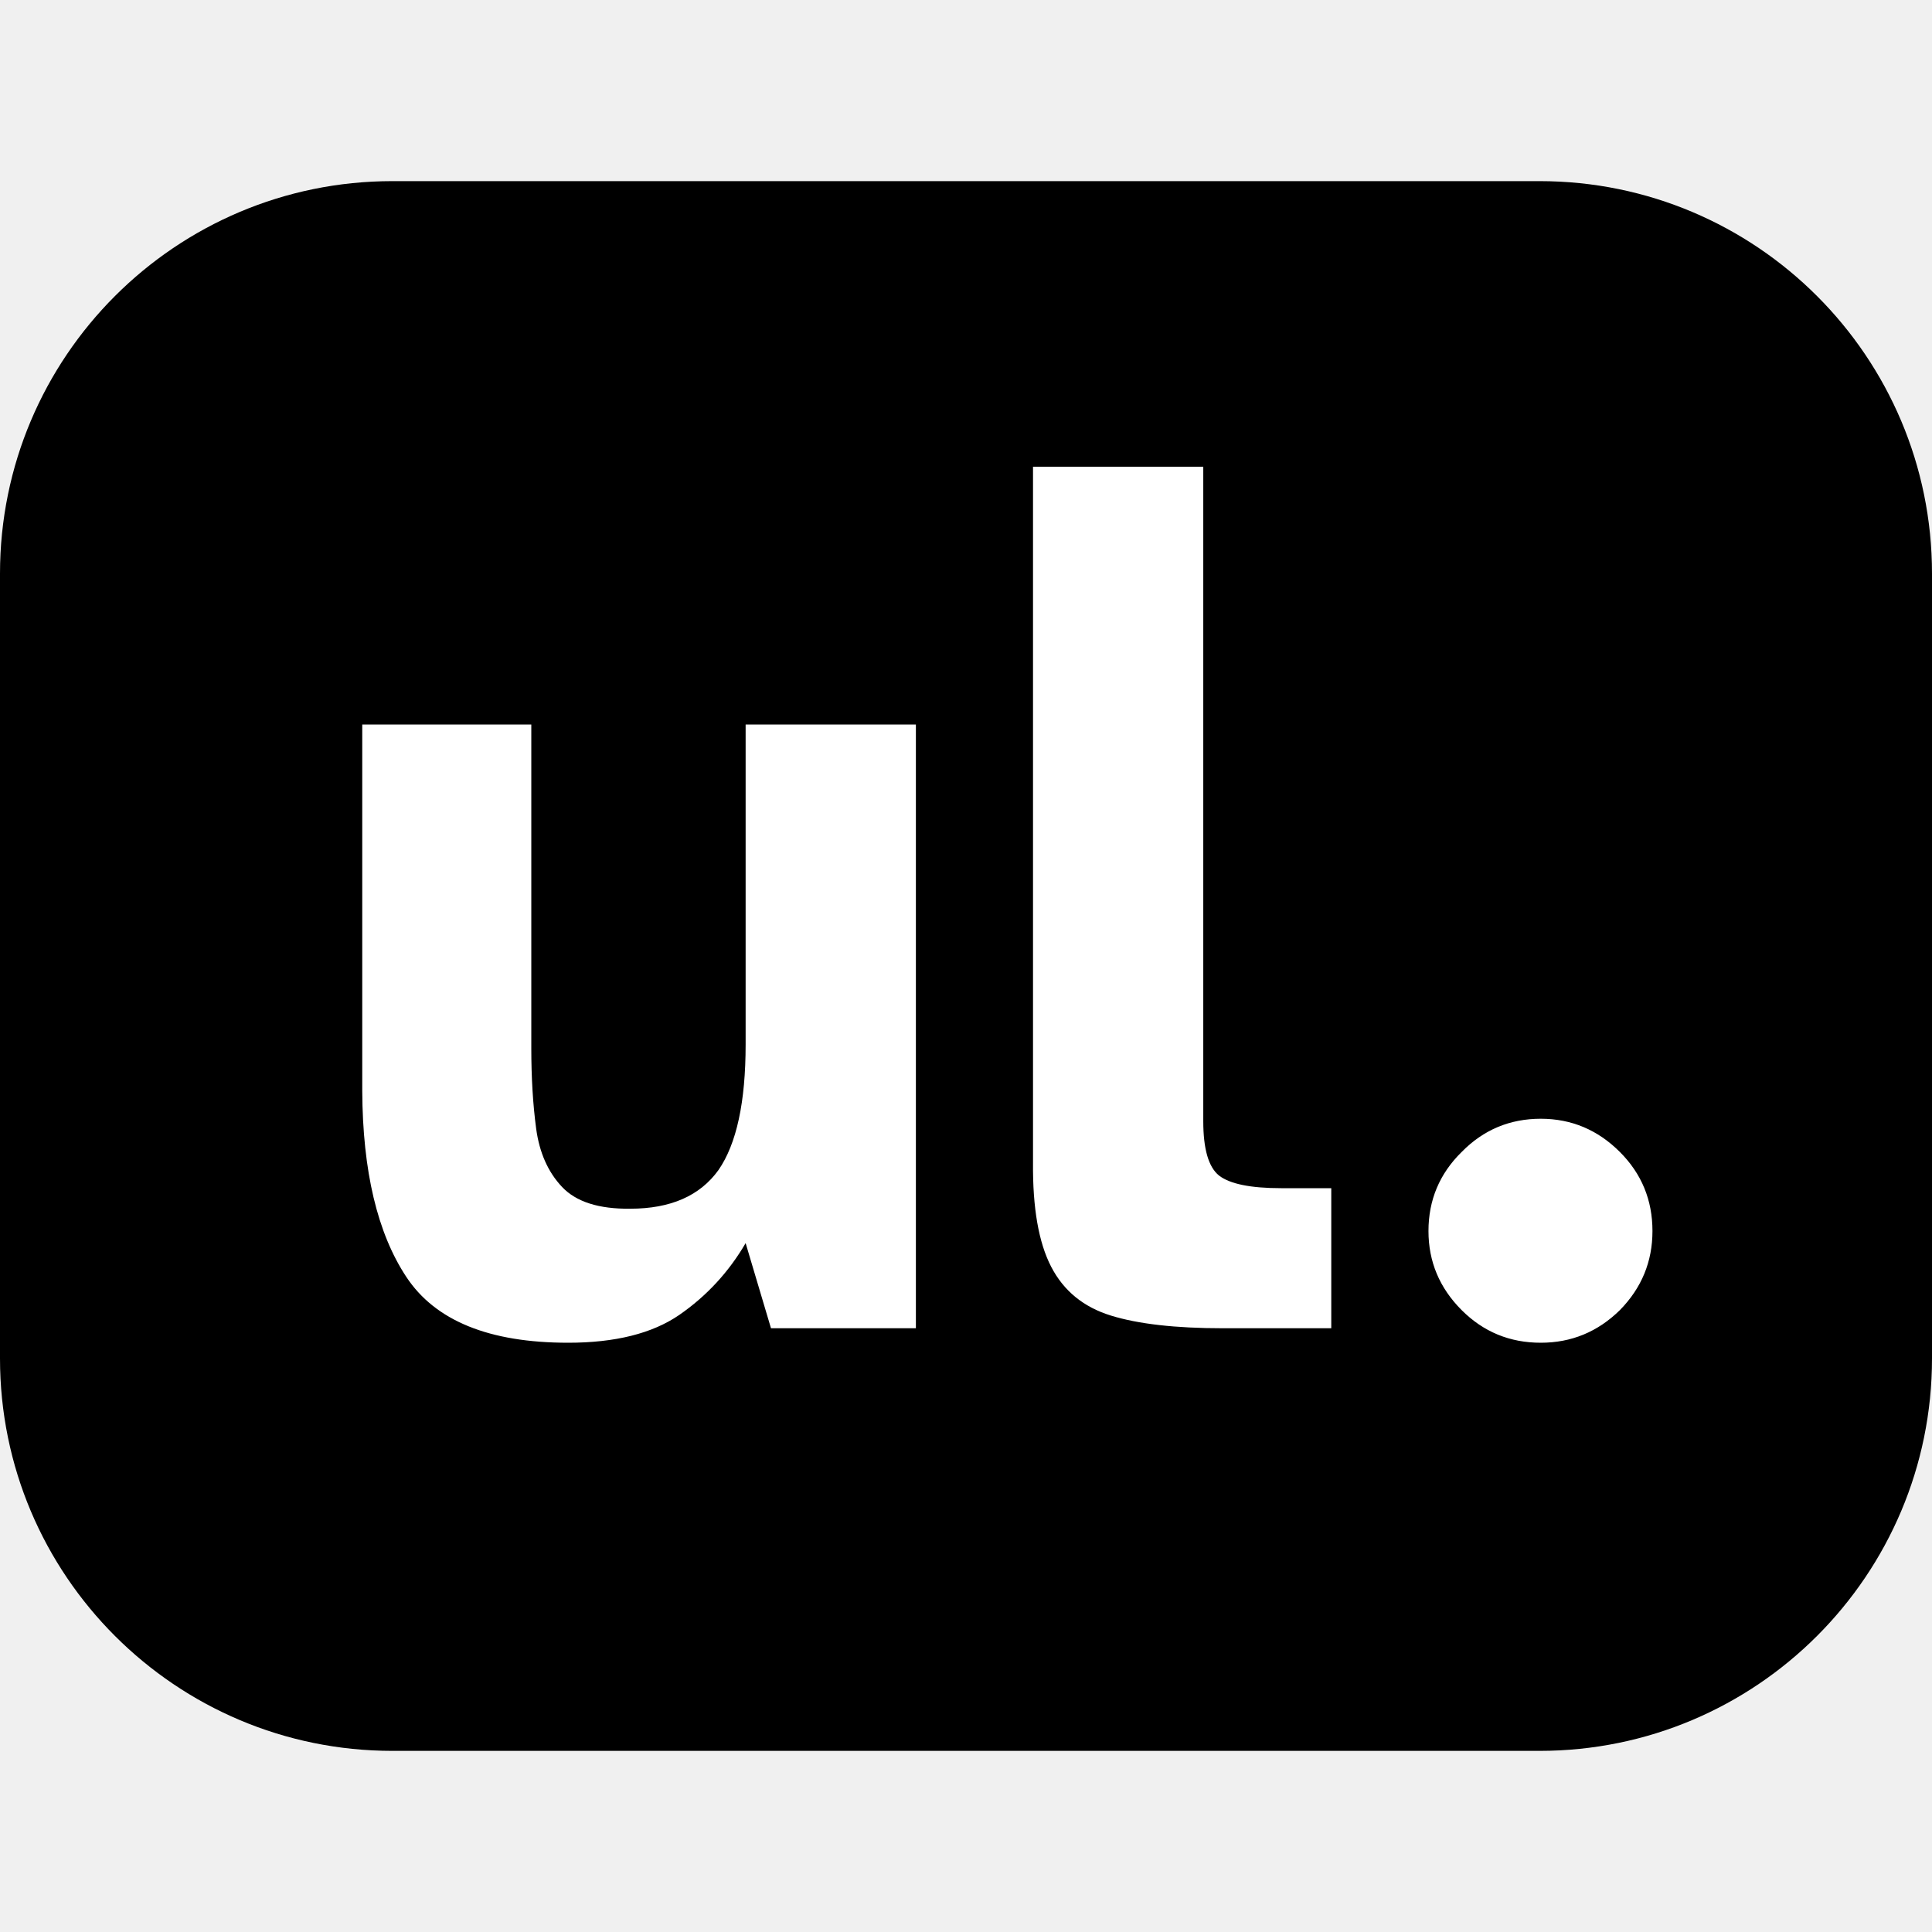
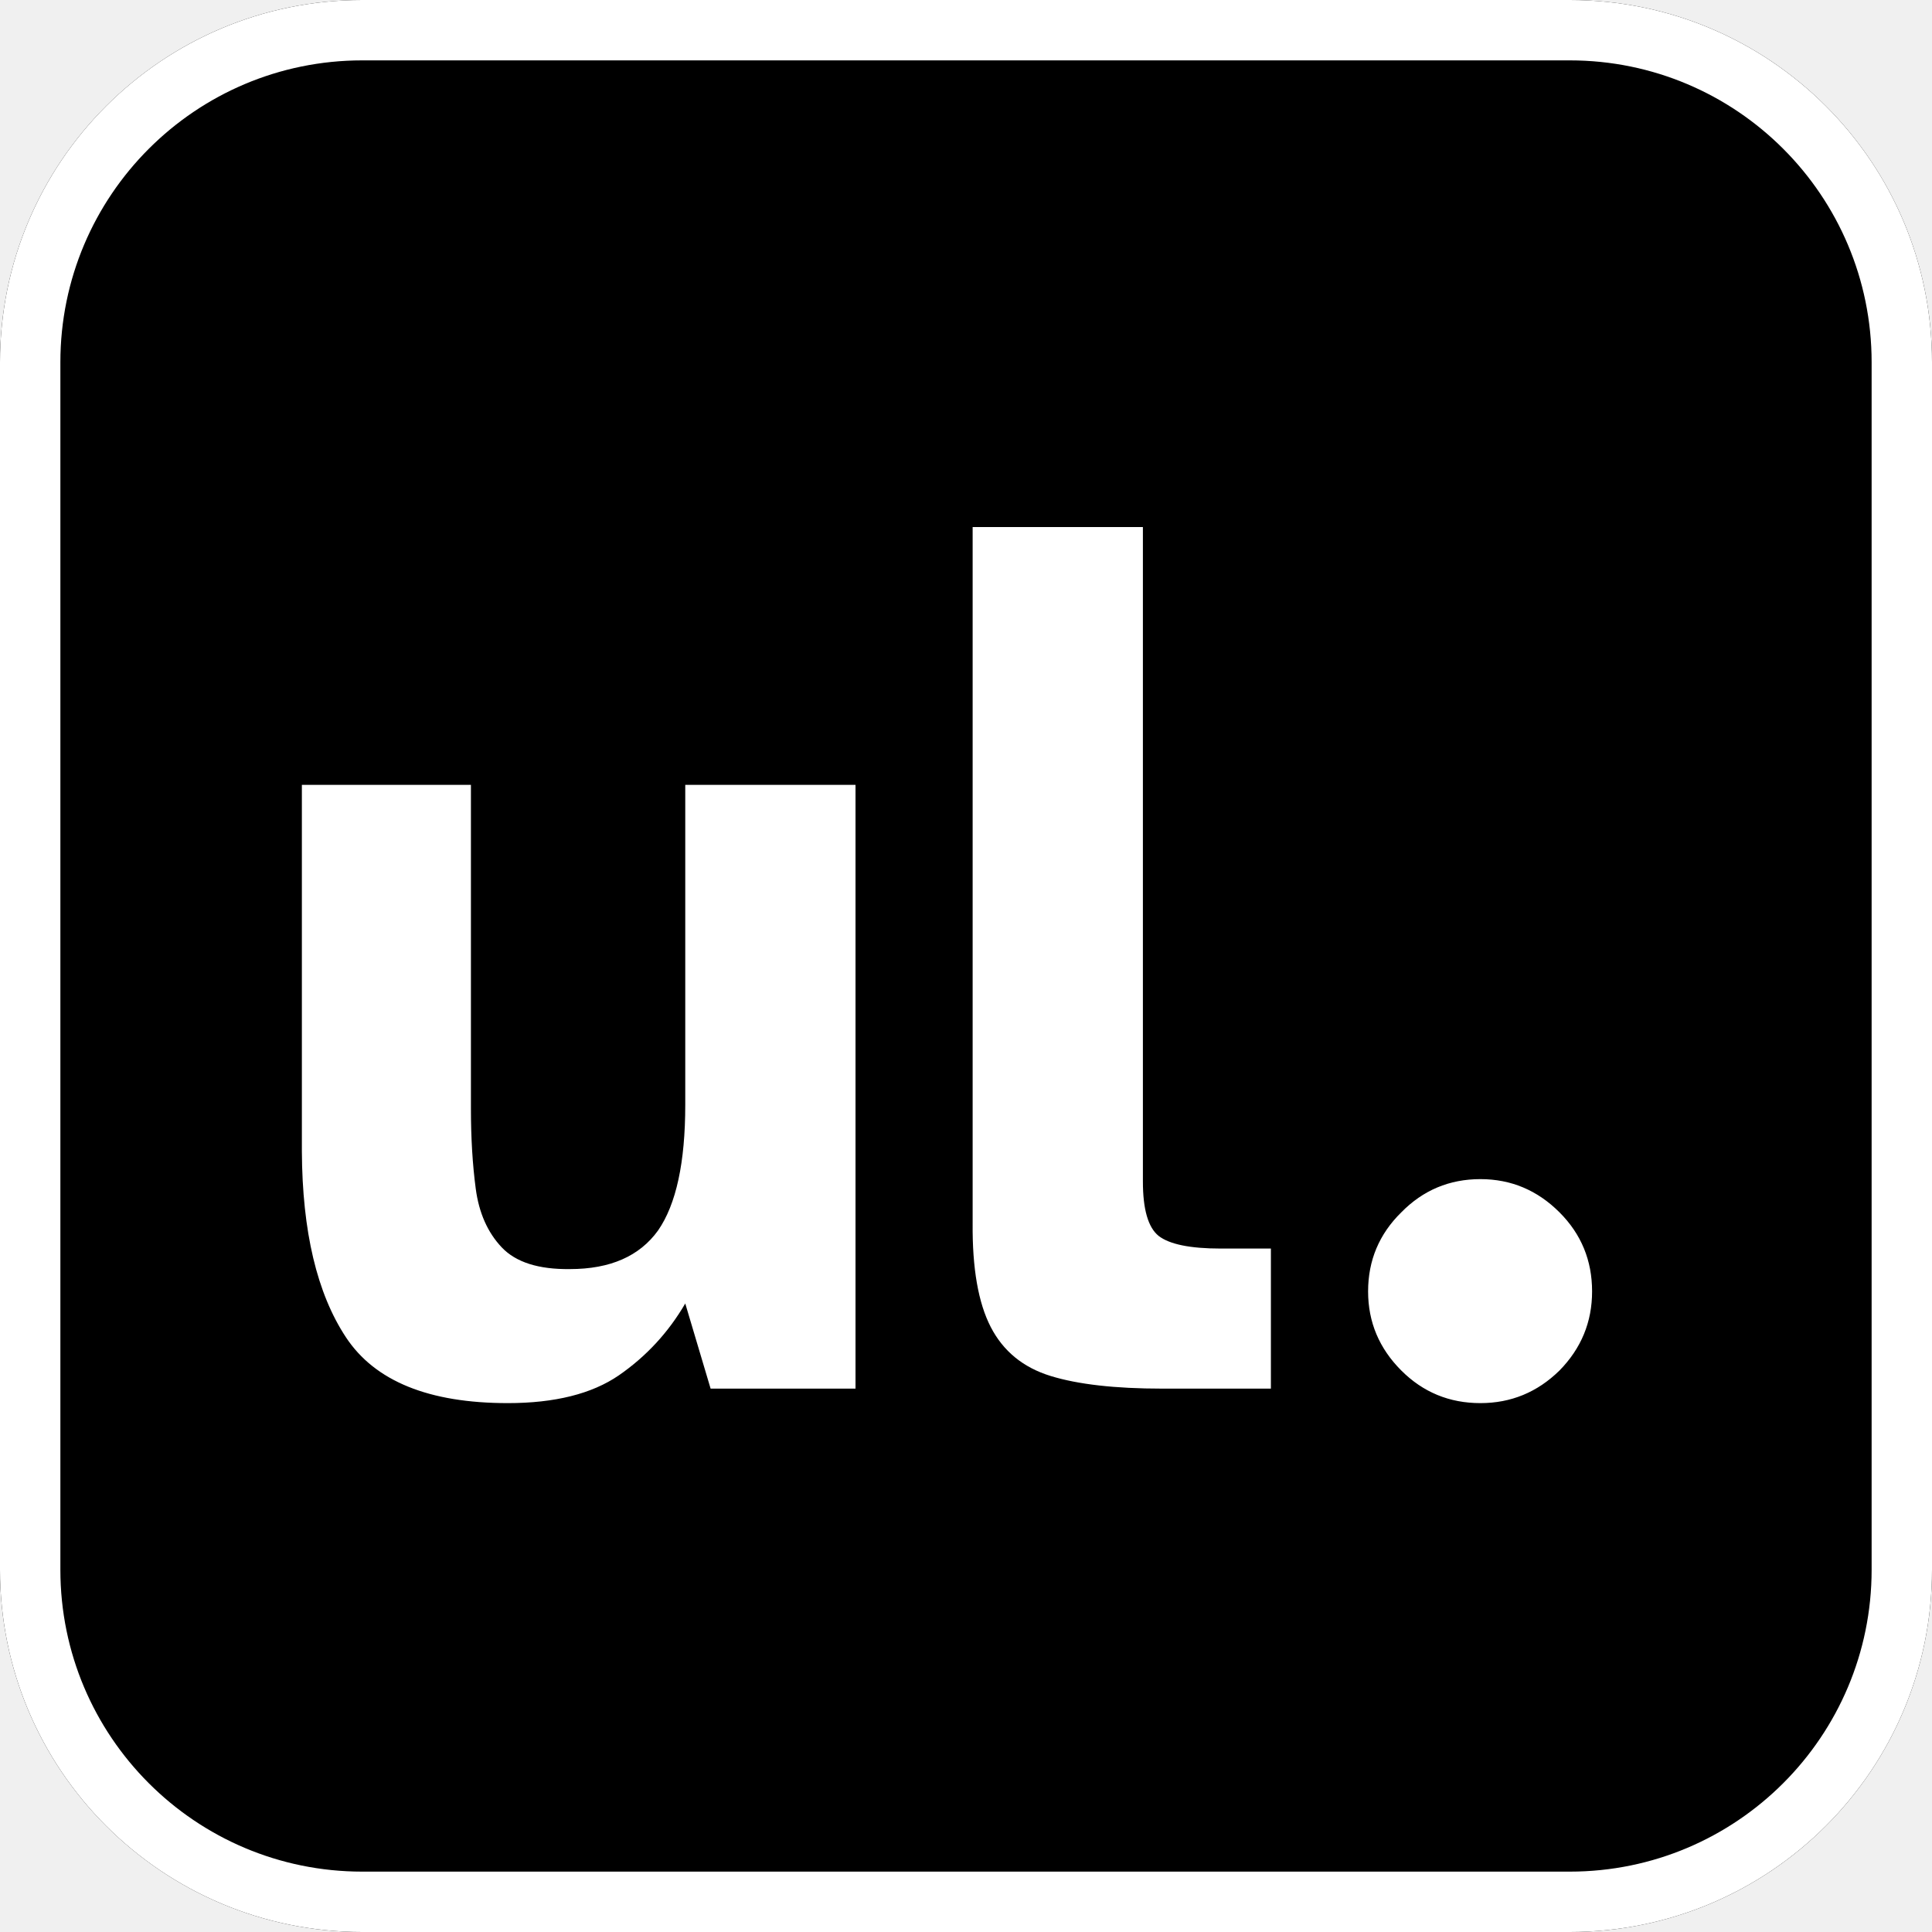
<svg xmlns="http://www.w3.org/2000/svg" width="32" height="32" aria-label="conaulicy" shape-rendering="geometricPrecision" viewBox="0 0 32 32">
-   <style>.p{fill:currentColor}.t{fill:#FFF}</style>
-   <path d="M6.5 3h19A6.5 6.5 0 0 1 32 9.5v13a6.5 6.5 0 0 1-6.5 6.5h-19A6.5 6.5 0 0 1 0 22.5v-13A6.5 6.5 0 0 1 6.5 3" class="p" />
-   <path d="M9.41 22.24q-1.96 0-2.68-1.09T6 18.07V12h2.8v5.36q0 .73.08 1.33t.43.97 1.13.36q1 0 1.46-.64.45-.65.45-2.08V12h2.82v10h-2.4l-.42-1.41q-.42.72-1.1 1.19-.67.46-1.84.46M20.25 22q-1.17 0-1.85-.21t-.99-.81-.3-1.72V7.73h2.82v10.84q0 .69.26.9.27.21 1.03.21h.83V22Zm5.27.24q-.77 0-1.31-.54-.55-.55-.55-1.31 0-.77.55-1.31.54-.55 1.31-.55.76 0 1.31.55.54.54.54 1.31 0 .76-.54 1.31-.55.54-1.31.54" class="t" />
+   <style>.p{fill:currentColor}.r,.t{fill:#FFF}</style>
+   <path d="M6 0h20a6 6 0 0 1 6 6v20a6 6 0 0 1-6 6H6a6 6 0 0 1-6-6V6a6 6 0 0 1 6-6" class="p" />
+   <path d="M6 0h20a6 6 0 0 1 6 6v20a6 6 0 0 1-6 6H6a6 6 0 0 1-6-6V6a6 6 0 0 1 6-6m0 1a5 5 0 0 0-5 5v20a5 5 0 0 0 5 5h20a5 5 0 0 0 5-5V6a5 5 0 0 0-5-5Z" class="r" fill-rule="evenodd" />
+   <path d="M9.41 22.24q-1.96 0-2.68-1.09T6 18.07V12h2.8v5.36q0 .73.08 1.33t.43.97 1.13.36q1 0 1.46-.64.45-.65.45-2.08V12h2.82v10h-2.4l-.42-1.41q-.42.72-1.1 1.19-.67.46-1.84.46M20.25 22q-1.17 0-1.85-.21t-.99-.81-.3-1.72V7.73h2.82v10.84q0 .69.26.9.27.21 1.03.21h.83V22Zm5.27.24q-.77 0-1.31-.54-.55-.55-.55-1.31 0-.77.55-1.31.54-.55 1.31-.55.76 0 1.31.55.54.54.54 1.31 0 .76-.54 1.31-.55.54-1.31.54" class="t" transform="translate(-1 1)" />
</svg>
